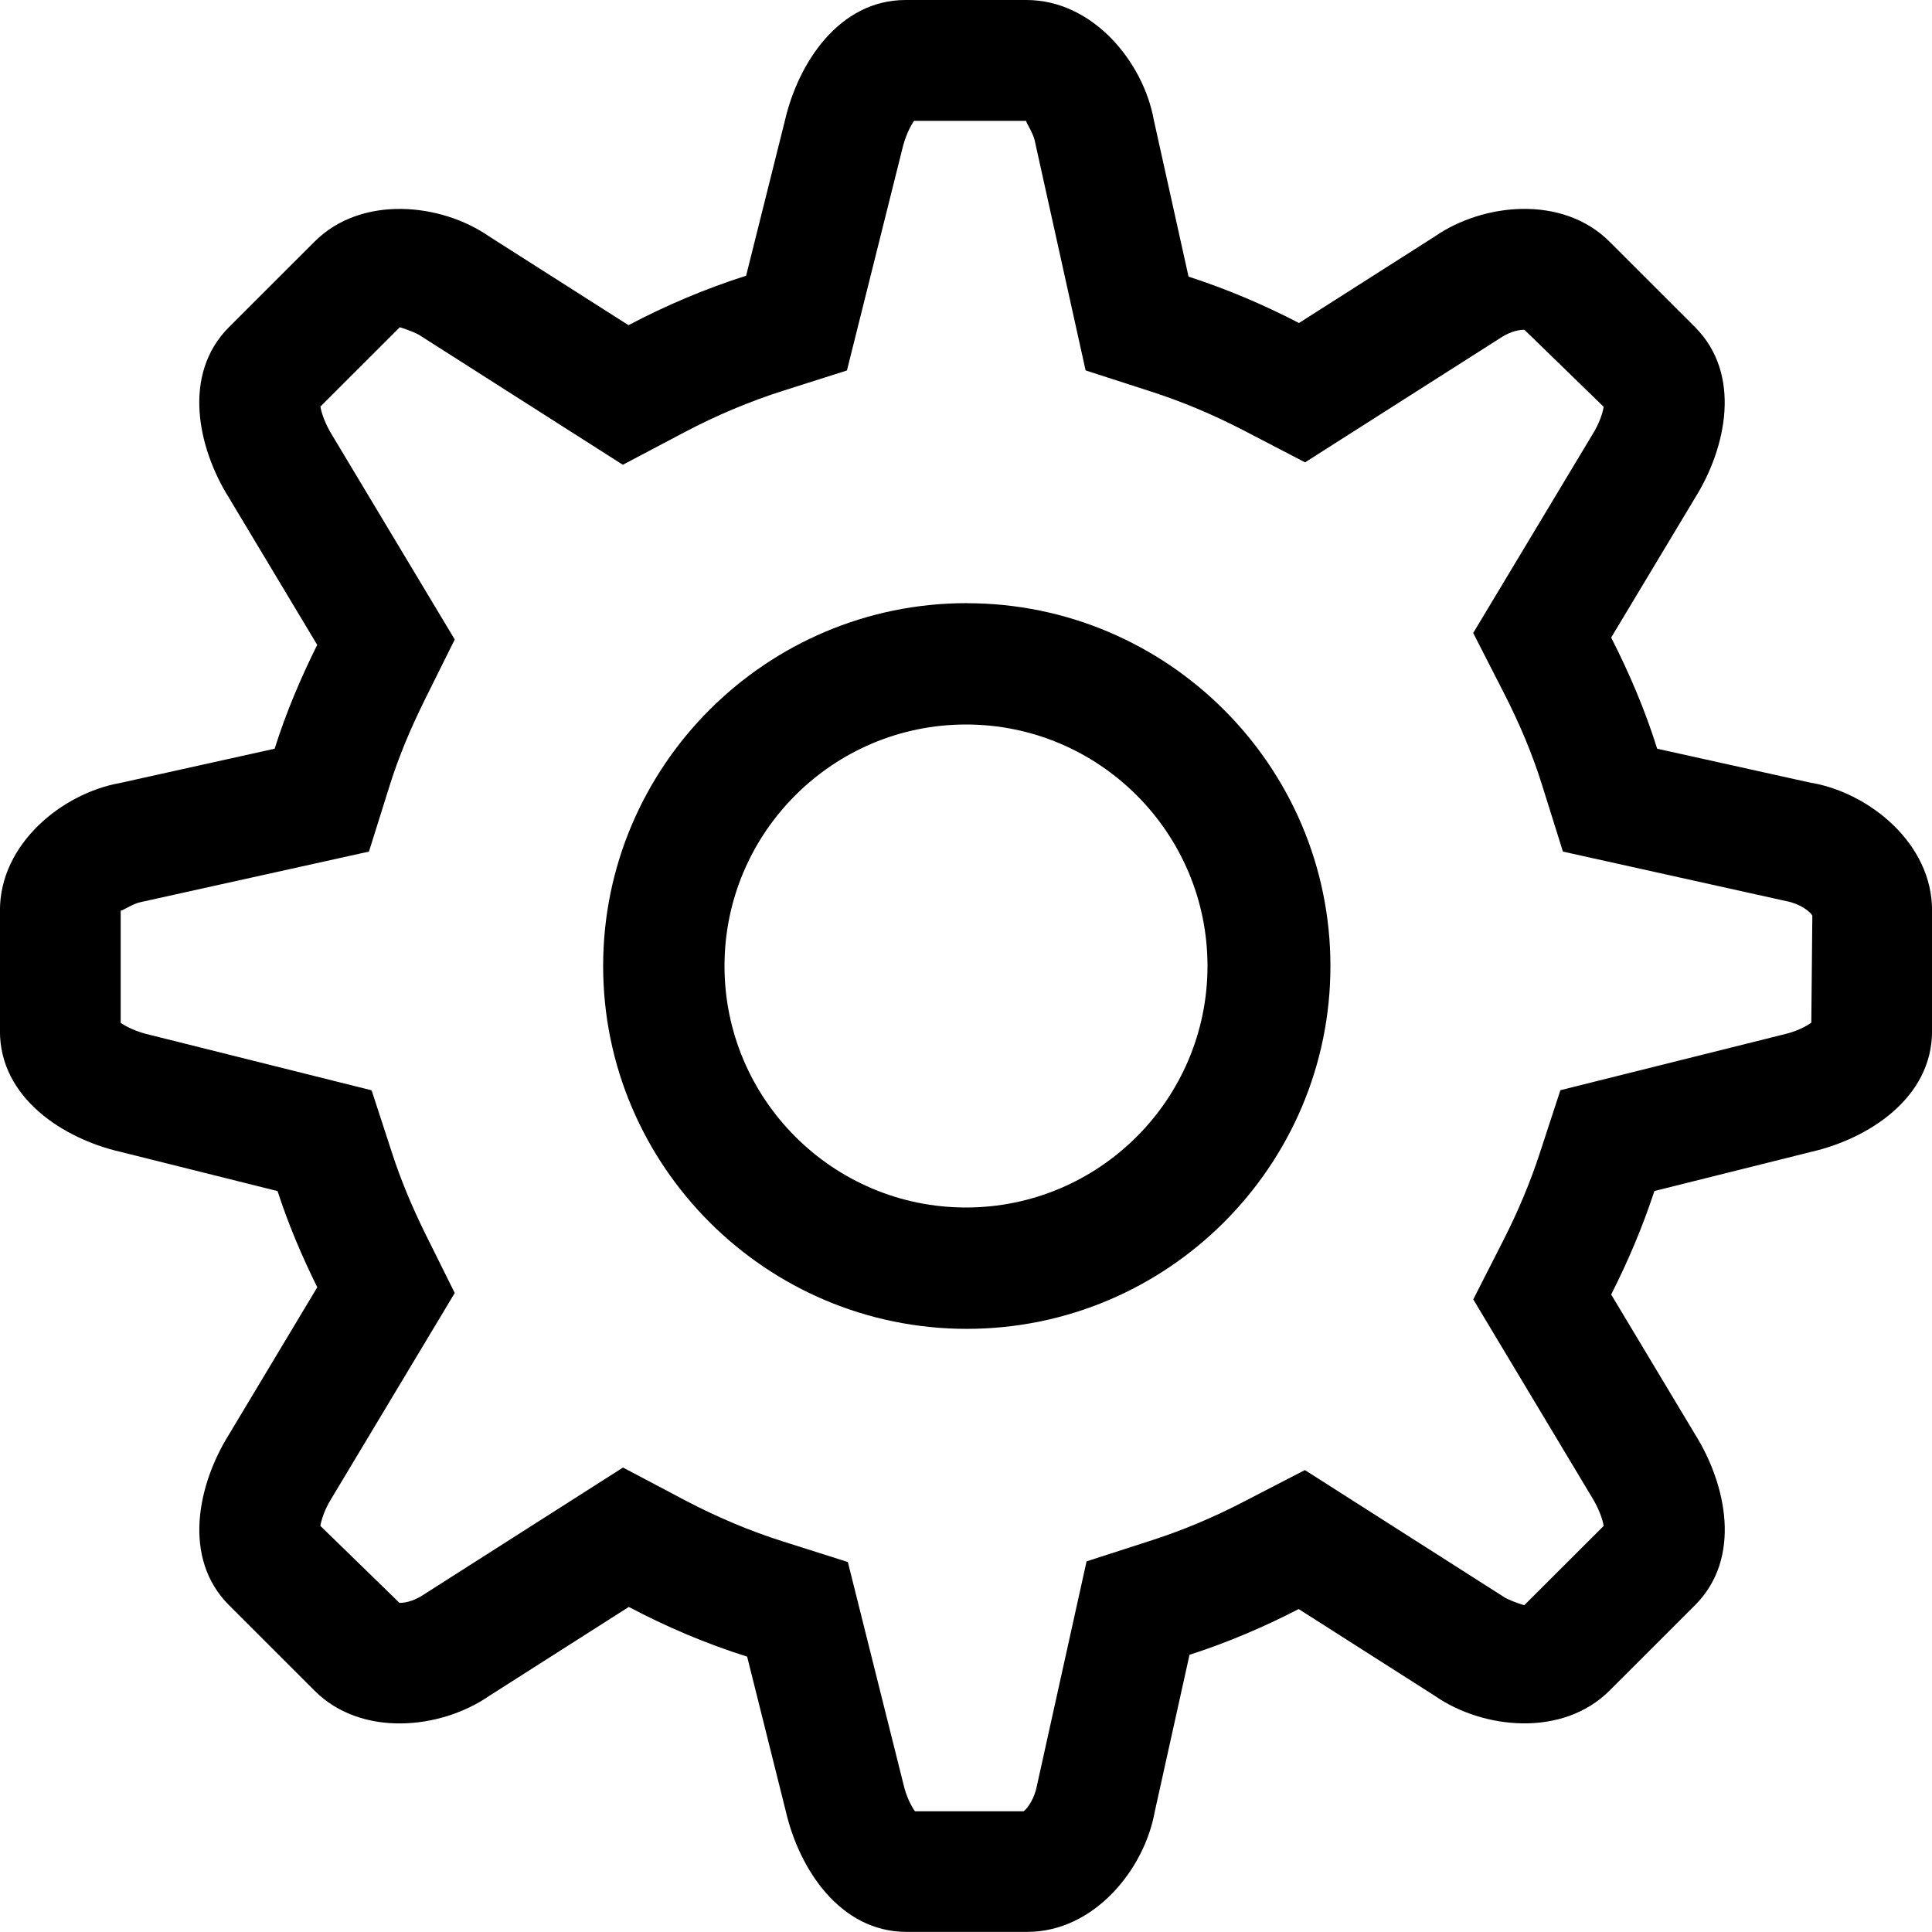
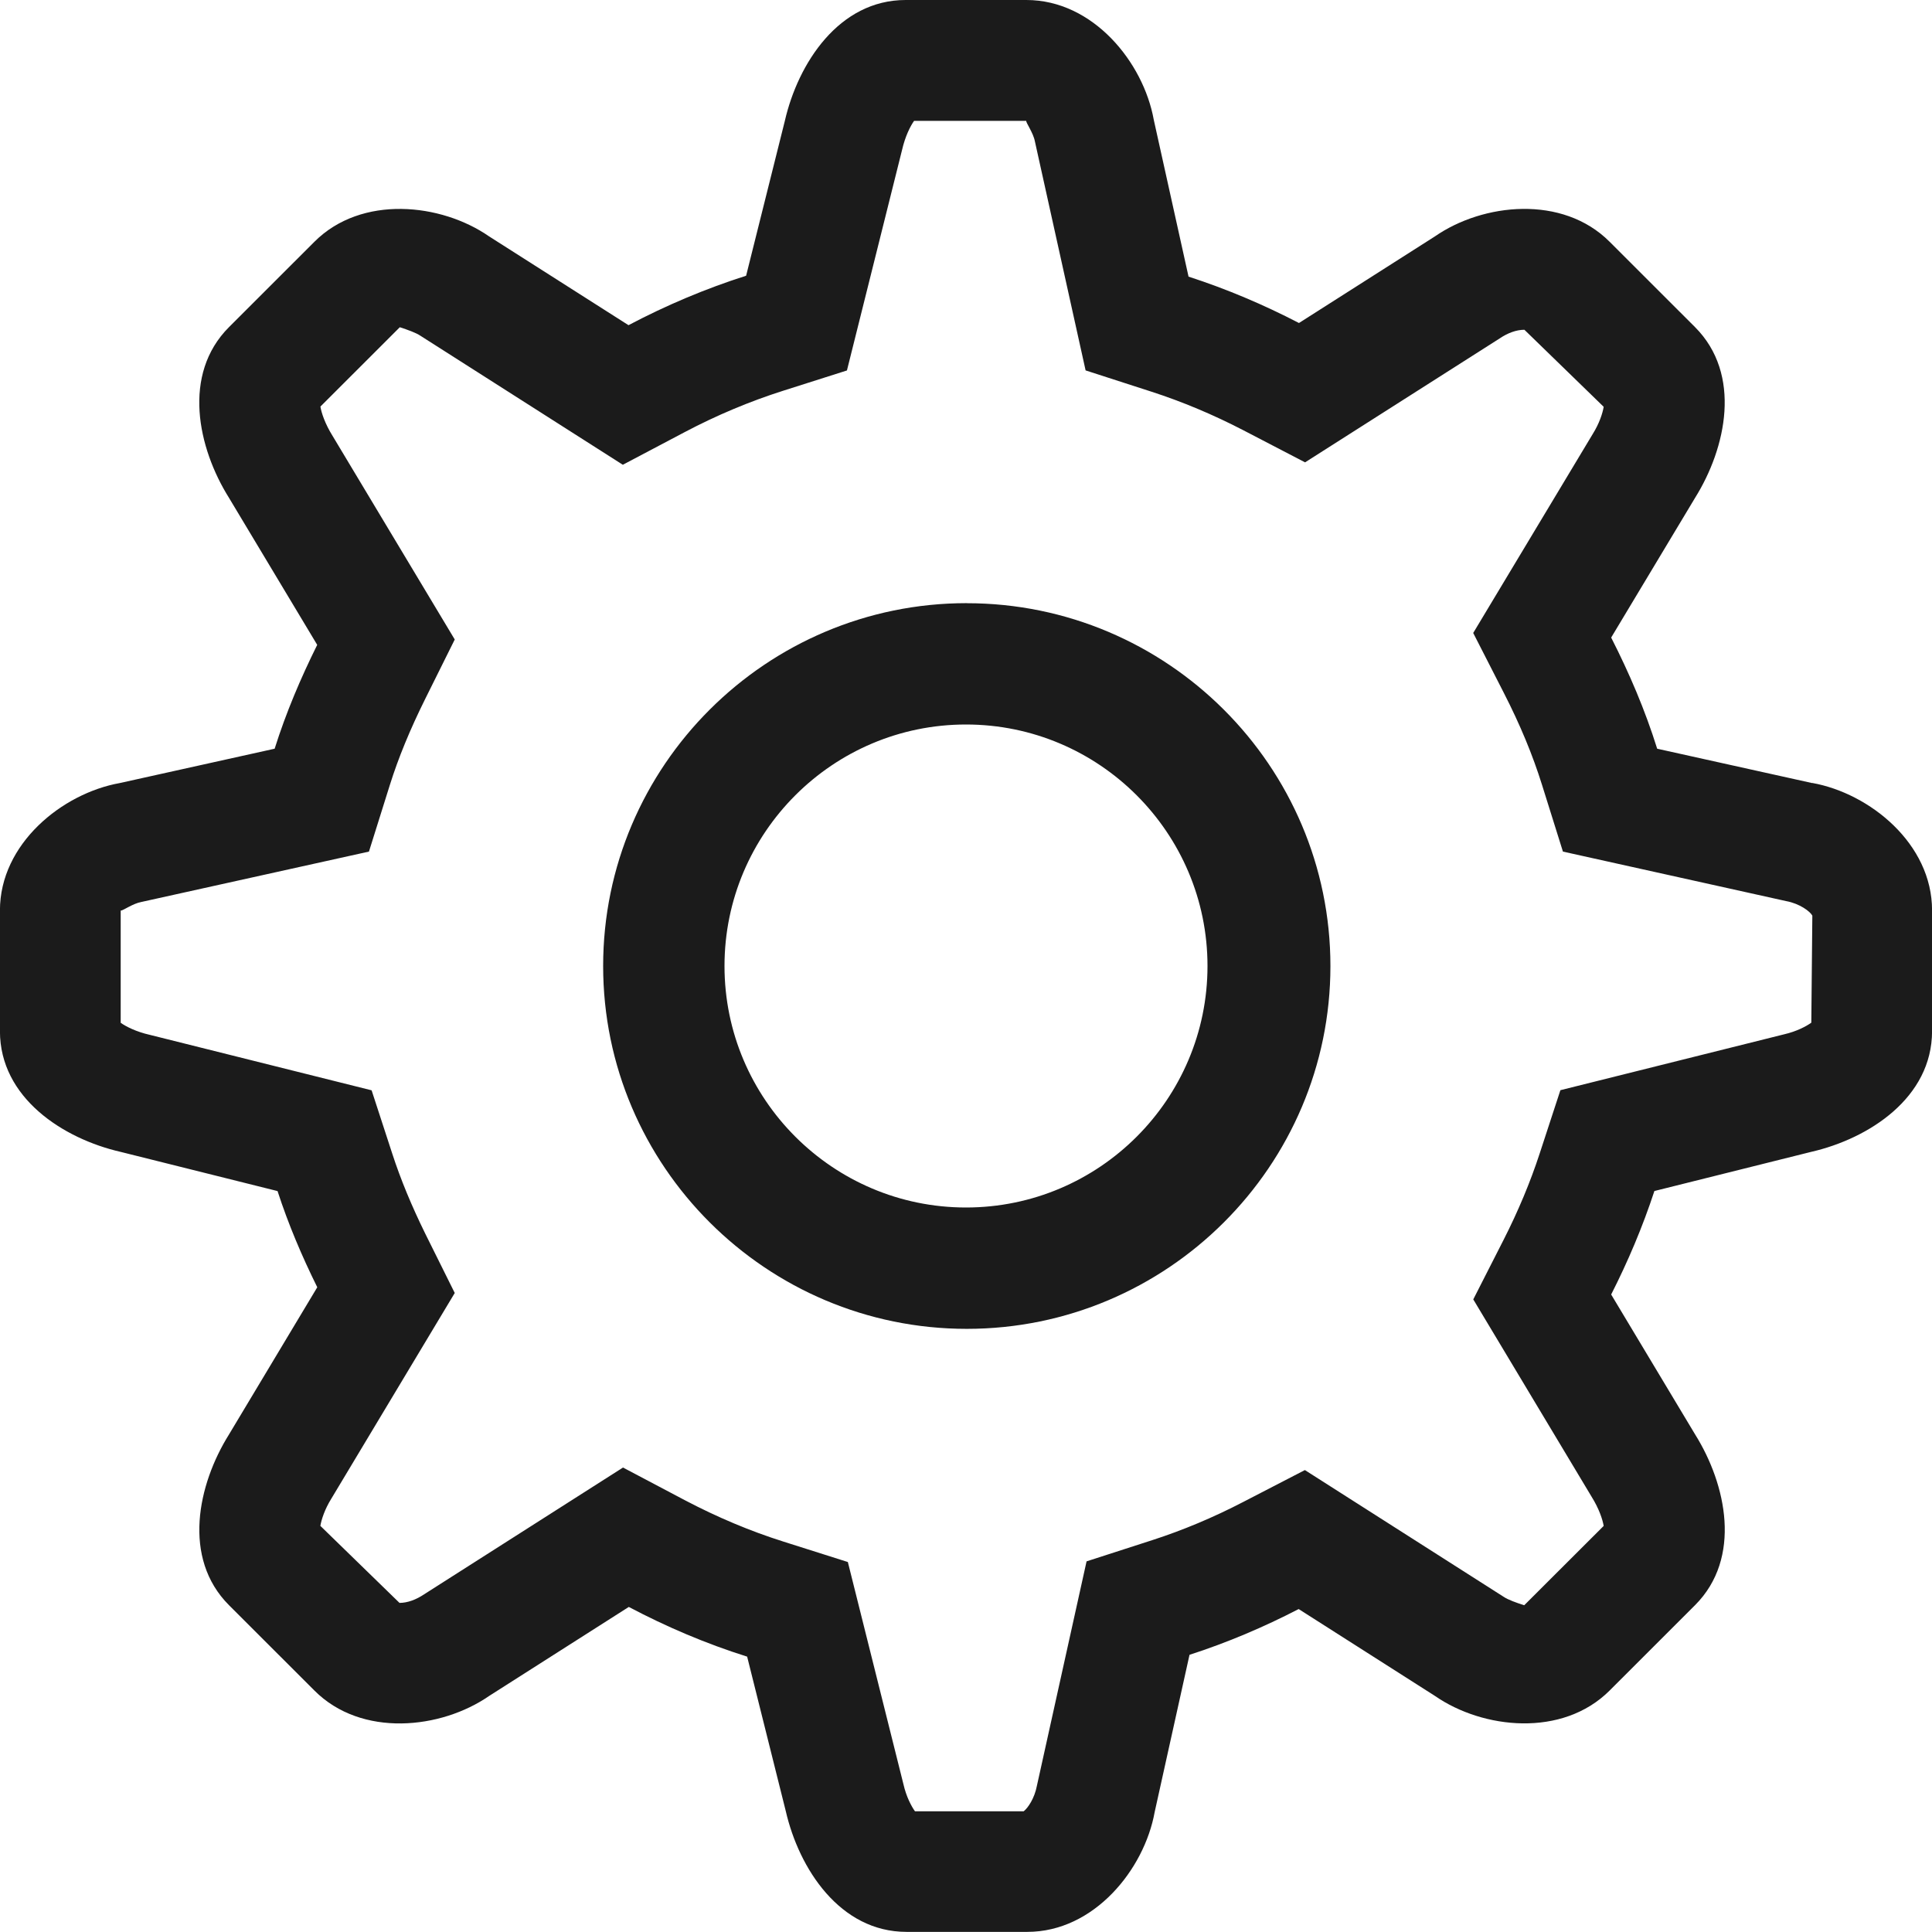
- <svg xmlns="http://www.w3.org/2000/svg" fill="#000000" width="35px" height="35px" viewBox="0 0 32 32" version="1.1">
+ <svg xmlns="http://www.w3.org/2000/svg" fill="#1B1B1B" width="35px" height="35px" viewBox="0 0 32 32" version="1.1">
  <g id="SVGRepo_bgCarrier" stroke-width="0" />
  <g id="SVGRepo_tracerCarrier" stroke-linecap="round" stroke-linejoin="round" />
  <g id="SVGRepo_iconCarrier">
    <path d="M30.015 12.97l-2.567-0.569c-0.2-0.64-0.462-1.252-0.762-1.841l1.389-2.313c0.518-0.829 0.78-2.047 0-2.829l-1.415-1.414c-0.78-0.781-2.098-0.64-2.894-0.088l-2.251 1.434c-0.584-0.303-1.195-0.563-1.829-0.768l-0.576-2.598c-0.172-0.953-1.005-1.984-2.11-1.984h-2c-1.104 0-1.781 1.047-2 2l-0.642 2.567c-0.678 0.216-1.328 0.492-1.948 0.819l-2.308-1.47c-0.795-0.552-2.114-0.692-2.894 0.088l-1.415 1.414c-0.781 0.782-0.519 2 0 2.828l1.461 2.435c-0.274 0.552-0.517 1.123-0.705 1.72l-2.566 0.569c-0.953 0.171-1.984 1.005-1.984 2.109v2c0 1.105 1.047 1.782 2 2l2.598 0.649c0.179 0.551 0.404 1.080 0.658 1.593l-1.462 2.438c-0.518 0.828-0.78 2.047 0 2.828l1.415 1.414c0.78 0.782 2.098 0.64 2.894 0.089l2.313-1.474c0.623 0.329 1.277 0.608 1.96 0.823l0.64 2.559c0.219 0.953 0.896 2 2 2h2c1.105 0 1.938-1.032 2.11-1.985l0.577-2.604c0.628-0.203 1.23-0.459 1.808-0.758l2.256 1.438c0.796 0.552 2.114 0.692 2.895-0.089l1.415-1.414c0.78-0.782 0.518-2 0-2.828l-1.39-2.317c0.279-0.549 0.521-1.12 0.716-1.714l2.599-0.649c0.953-0.219 2-0.895 2-2v-2c0-1.104-1.031-1.938-1.985-2.11zM30.001 16.939c-0.085 0.061-0.245 0.145-0.448 0.192l-3.708 0.926-0.344 1.051c-0.155 0.474-0.356 0.954-0.597 1.428l-0.502 0.986 1.959 3.267c0.125 0.2 0.183 0.379 0.201 0.485l-1.316 1.314c-0.127-0.040-0.271-0.092-0.341-0.14l-3.292-2.099-1.023 0.529c-0.493 0.256-0.999 0.468-1.503 0.631l-1.090 0.352-0.824 3.723c-0.038 0.199-0.145 0.36-0.218 0.417h-1.8c-0.061-0.085-0.145-0.245-0.191-0.448l-0.921-3.681-1.066-0.338c-0.549-0.173-1.097-0.404-1.63-0.684l-1.028-0.543-3.293 2.099c-0.135 0.091-0.279 0.143-0.409 0.143l-1.311-1.276c0.018-0.104 0.072-0.274 0.181-0.449l2.045-3.408-0.487-0.98c-0.227-0.462-0.407-0.895-0.547-1.325l-0.343-1.052-3.671-0.918c-0.231-0.052-0.398-0.139-0.485-0.2v-1.86c0.001 0.001 0.002 0.001 0.005 0.001 0.034 0 0.198-0.117 0.335-0.142l3.772-0.835 0.346-1.103c0.141-0.449 0.333-0.917 0.588-1.43l0.487-0.98-2.024-3.373c-0.125-0.201-0.184-0.38-0.201-0.485l1.315-1.314c0.128 0.041 0.271 0.093 0.34 0.14l3.354 2.138 1.027-0.542c0.527-0.278 1.073-0.507 1.622-0.682l1.063-0.338 0.912-3.649c0.053-0.231 0.138-0.398 0.2-0.485h1.859c-0.014 0.020 0.115 0.195 0.142 0.339l0.84 3.794 1.089 0.352c0.511 0.165 1.023 0.38 1.523 0.639l1.023 0.532 3.224-2.053c0.135-0.092 0.279-0.143 0.409-0.143l1.313 1.276c-0.017 0.104-0.072 0.276-0.181 0.45l-1.98 3.296 0.505 0.988c0.273 0.533 0.48 1.033 0.635 1.529l0.346 1.104 3.697 0.82c0.224 0.041 0.398 0.171 0.434 0.241zM16.013 9.99c-3.321 0-6.023 2.697-6.023 6.010s2.702 6.010 6.023 6.010 6.023-2.697 6.023-6.009c0-3.313-2.702-6.010-6.023-6.010zM16 20c-2.205 0-4-1.794-4-4s1.794-4 4-4c2.206 0 4 1.794 4 4s-1.794 4-4 4z" />
  </g>
</svg>
